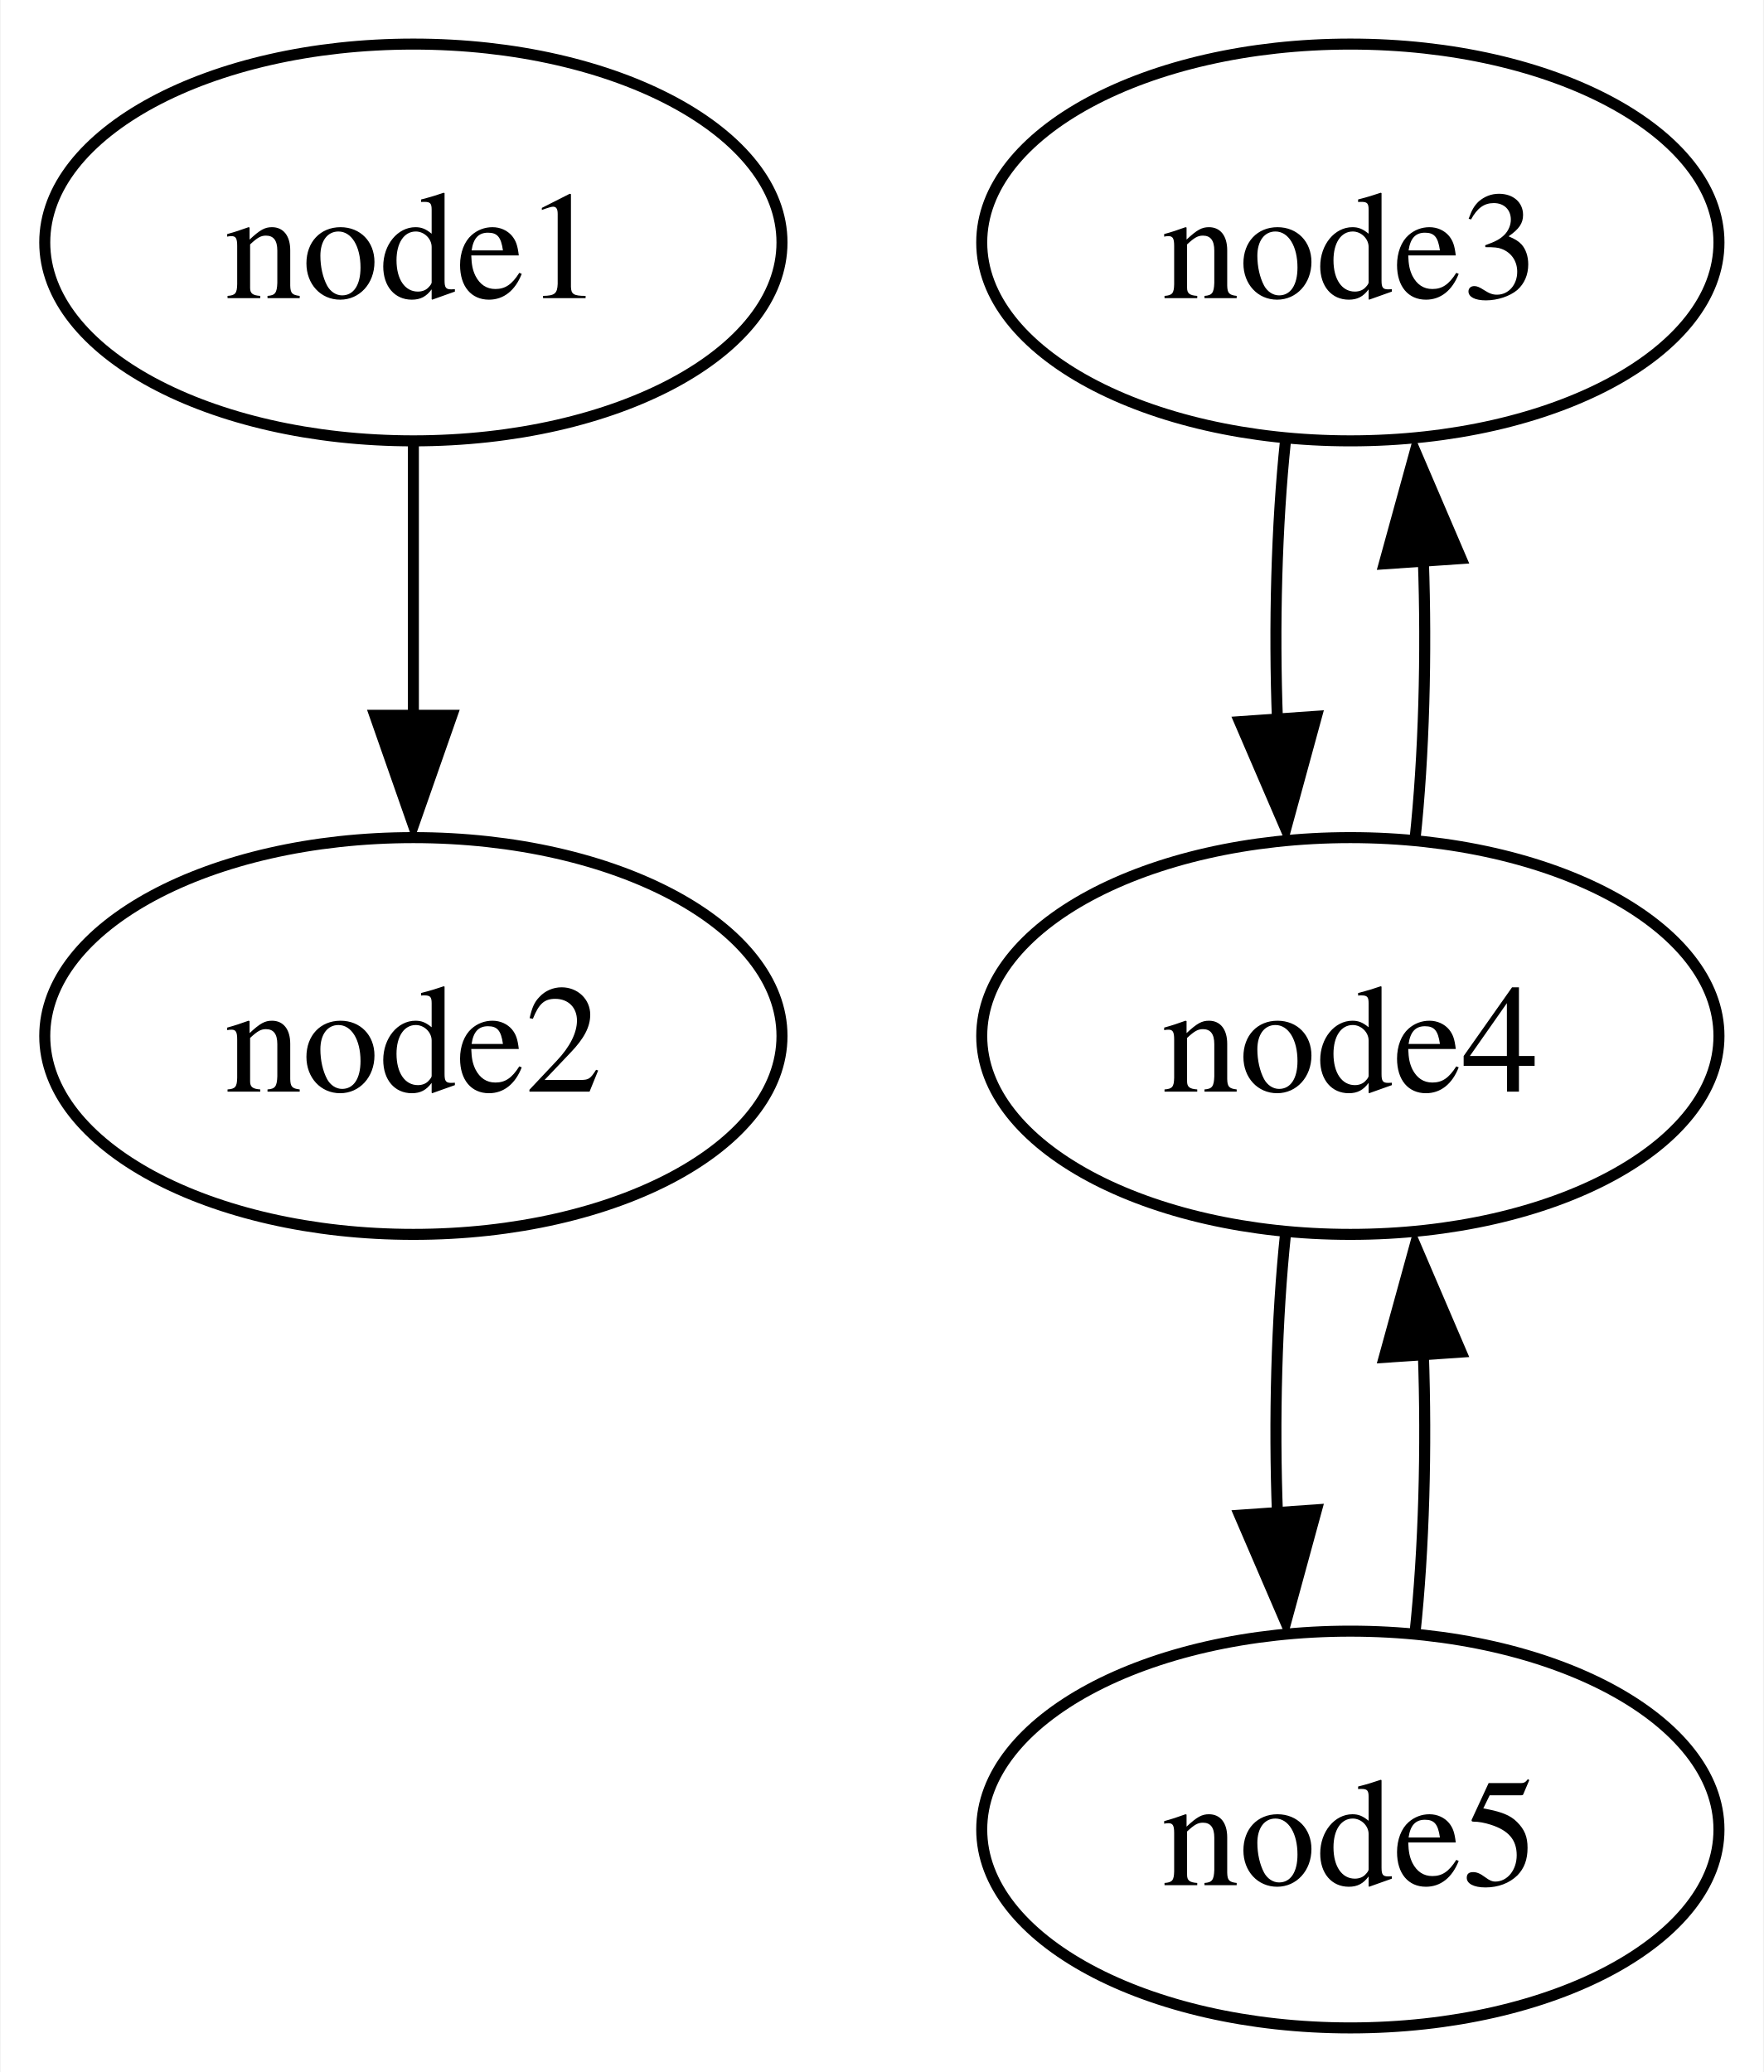
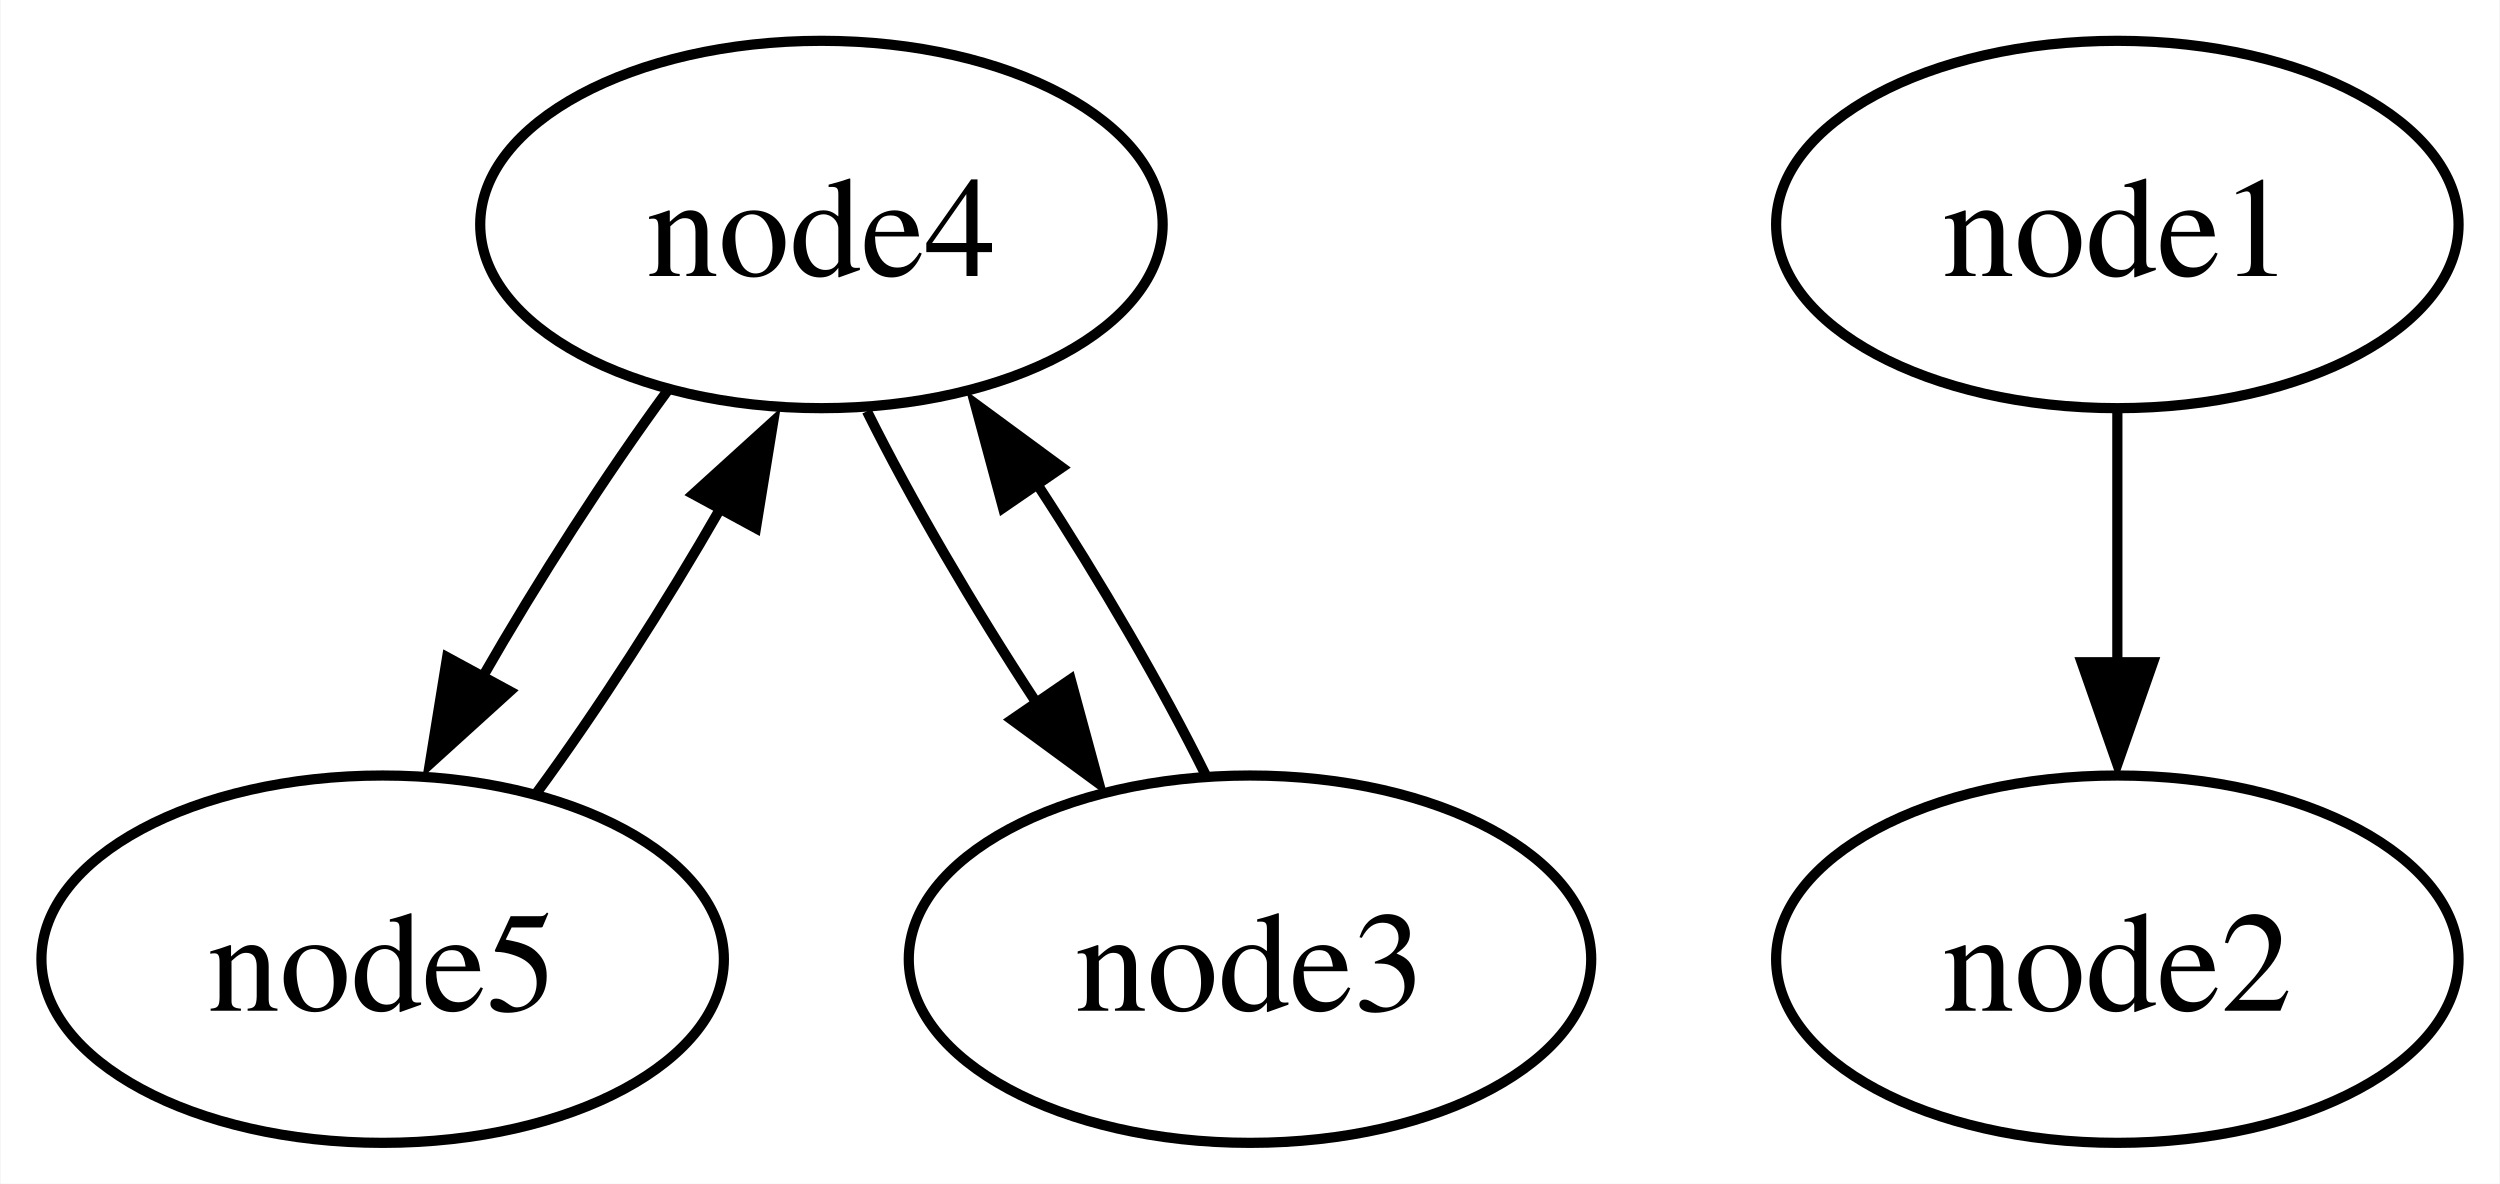
- <svg xmlns="http://www.w3.org/2000/svg" width="160pt" height="188pt" viewBox="0.00 0.00 159.88 188.00">
-   <g id="graph0" class="graph" transform="scale(1 1) rotate(0) translate(4 184)">
-     <polygon fill="white" stroke="none" points="-4,4 -4,-184 155.88,-184 155.88,4 -4,4" />
+ <svg xmlns="http://www.w3.org/2000/svg" width="245pt" height="116pt" viewBox="0.00 0.00 244.88 116.00">
+   <g id="graph0" class="graph" transform="scale(1 1) rotate(0) translate(4 112)">
+     <polygon fill="white" stroke="none" points="-4,4 -4,-112 240.88,-112 240.88,4 -4,4" />
    <g id="node1" class="node">
-       <ellipse fill="none" stroke="black" cx="33.44" cy="-90" rx="33.44" ry="18" />
-       <text text-anchor="middle" x="33.44" y="-84.95" font-family="Times,serif" font-size="14.00">node2</text>
+       <ellipse fill="none" stroke="black" cx="76.44" cy="-90" rx="33.44" ry="18" />
+       <text text-anchor="middle" x="76.44" y="-84.95" font-family="Times,serif" font-size="14.00">node4</text>
    </g>
    <g id="node2" class="node">
-       <ellipse fill="none" stroke="black" cx="118.44" cy="-162" rx="33.44" ry="18" />
-       <text text-anchor="middle" x="118.44" y="-156.95" font-family="Times,serif" font-size="14.00">node3</text>
+       <ellipse fill="none" stroke="black" cx="33.44" cy="-18" rx="33.44" ry="18" />
+       <text text-anchor="middle" x="33.44" y="-12.95" font-family="Times,serif" font-size="14.00">node5</text>
+     </g>
+     <g id="edge1" class="edge">
+       <path fill="none" stroke="black" d="M61.43,-73.81C55.37,-65.57 48.67,-55.15 43.21,-45.62" />
+       <polygon fill="black" stroke="black" points="45.91,-44.25 38.06,-37.13 39.76,-47.59 45.91,-44.25" />
    </g>
    <g id="node3" class="node">
-       <ellipse fill="none" stroke="black" cx="118.44" cy="-90" rx="33.44" ry="18" />
-       <text text-anchor="middle" x="118.44" y="-84.95" font-family="Times,serif" font-size="14.00">node4</text>
+       <ellipse fill="none" stroke="black" cx="118.44" cy="-18" rx="33.44" ry="18" />
+       <text text-anchor="middle" x="118.44" y="-12.95" font-family="Times,serif" font-size="14.00">node3</text>
    </g>
-     <g id="edge1" class="edge">
-       <path fill="none" stroke="black" d="M112.56,-144.05C111.75,-136.4 111.5,-127.16 111.83,-118.56" />
-       <polygon fill="black" stroke="black" points="115.37,-119.01 112.58,-108.79 108.39,-118.52 115.37,-119.01" />
+     <g id="edge2" class="edge">
+       <path fill="none" stroke="black" d="M80.9,-71.7C85.19,-63.07 91.35,-52.5 97.53,-43.1" />
+       <polygon fill="black" stroke="black" points="100.86,-45.43 103.64,-35.2 95.09,-41.47 100.86,-45.43" />
    </g>
    <g id="edge3" class="edge">
-       <path fill="none" stroke="black" d="M124.3,-107.79C125.12,-115.42 125.37,-124.65 125.06,-133.27" />
-       <polygon fill="black" stroke="black" points="121.51,-132.84 124.32,-143.05 128.49,-133.32 121.51,-132.84" />
+       <path fill="none" stroke="black" d="M48.46,-34.2C54.49,-42.4 61.15,-52.75 66.58,-62.24" />
+       <polygon fill="black" stroke="black" points="63.87,-63.58 71.72,-70.7 70.02,-60.24 63.87,-63.58" />
+     </g>
+     <g id="edge5" class="edge">
+       <path fill="none" stroke="black" d="M114.14,-35.96C109.91,-44.53 103.77,-55.09 97.6,-64.52" />
+       <polygon fill="black" stroke="black" points="94.24,-62.23 91.48,-72.46 100.01,-66.19 94.24,-62.23" />
    </g>
    <g id="node4" class="node">
-       <ellipse fill="none" stroke="black" cx="118.44" cy="-18" rx="33.44" ry="18" />
-       <text text-anchor="middle" x="118.44" y="-12.95" font-family="Times,serif" font-size="14.00">node5</text>
+       <ellipse fill="none" stroke="black" cx="203.44" cy="-90" rx="33.44" ry="18" />
+       <text text-anchor="middle" x="203.44" y="-84.95" font-family="Times,serif" font-size="14.00">node1</text>
    </g>
-     <g id="edge2" class="edge">
-       <path fill="none" stroke="black" d="M112.56,-72.05C111.75,-64.4 111.5,-55.16 111.83,-46.56" />
-       <polygon fill="black" stroke="black" points="115.37,-47.01 112.58,-36.79 108.39,-46.52 115.37,-47.01" />
+     <g id="node5" class="node">
+       <ellipse fill="none" stroke="black" cx="203.44" cy="-18" rx="33.44" ry="18" />
+       <text text-anchor="middle" x="203.44" y="-12.95" font-family="Times,serif" font-size="14.00">node2</text>
    </g>
    <g id="edge4" class="edge">
-       <path fill="none" stroke="black" d="M124.3,-35.79C125.12,-43.42 125.37,-52.65 125.06,-61.27" />
-       <polygon fill="black" stroke="black" points="121.51,-60.84 124.32,-71.05 128.49,-61.32 121.51,-60.84" />
-     </g>
-     <g id="node5" class="node">
-       <ellipse fill="none" stroke="black" cx="33.44" cy="-162" rx="33.44" ry="18" />
-       <text text-anchor="middle" x="33.44" y="-156.95" font-family="Times,serif" font-size="14.00">node1</text>
-     </g>
-     <g id="edge5" class="edge">
-       <path fill="none" stroke="black" d="M33.44,-143.7C33.44,-136.24 33.44,-127.32 33.44,-118.97" />
-       <polygon fill="black" stroke="black" points="36.94,-119.1 33.44,-109.1 29.94,-119.1 36.94,-119.1" />
+       <path fill="none" stroke="black" d="M203.44,-71.7C203.44,-64.24 203.44,-55.32 203.44,-46.97" />
+       <polygon fill="black" stroke="black" points="206.94,-47.1 203.44,-37.1 199.94,-47.1 206.94,-47.1" />
    </g>
  </g>
</svg>
